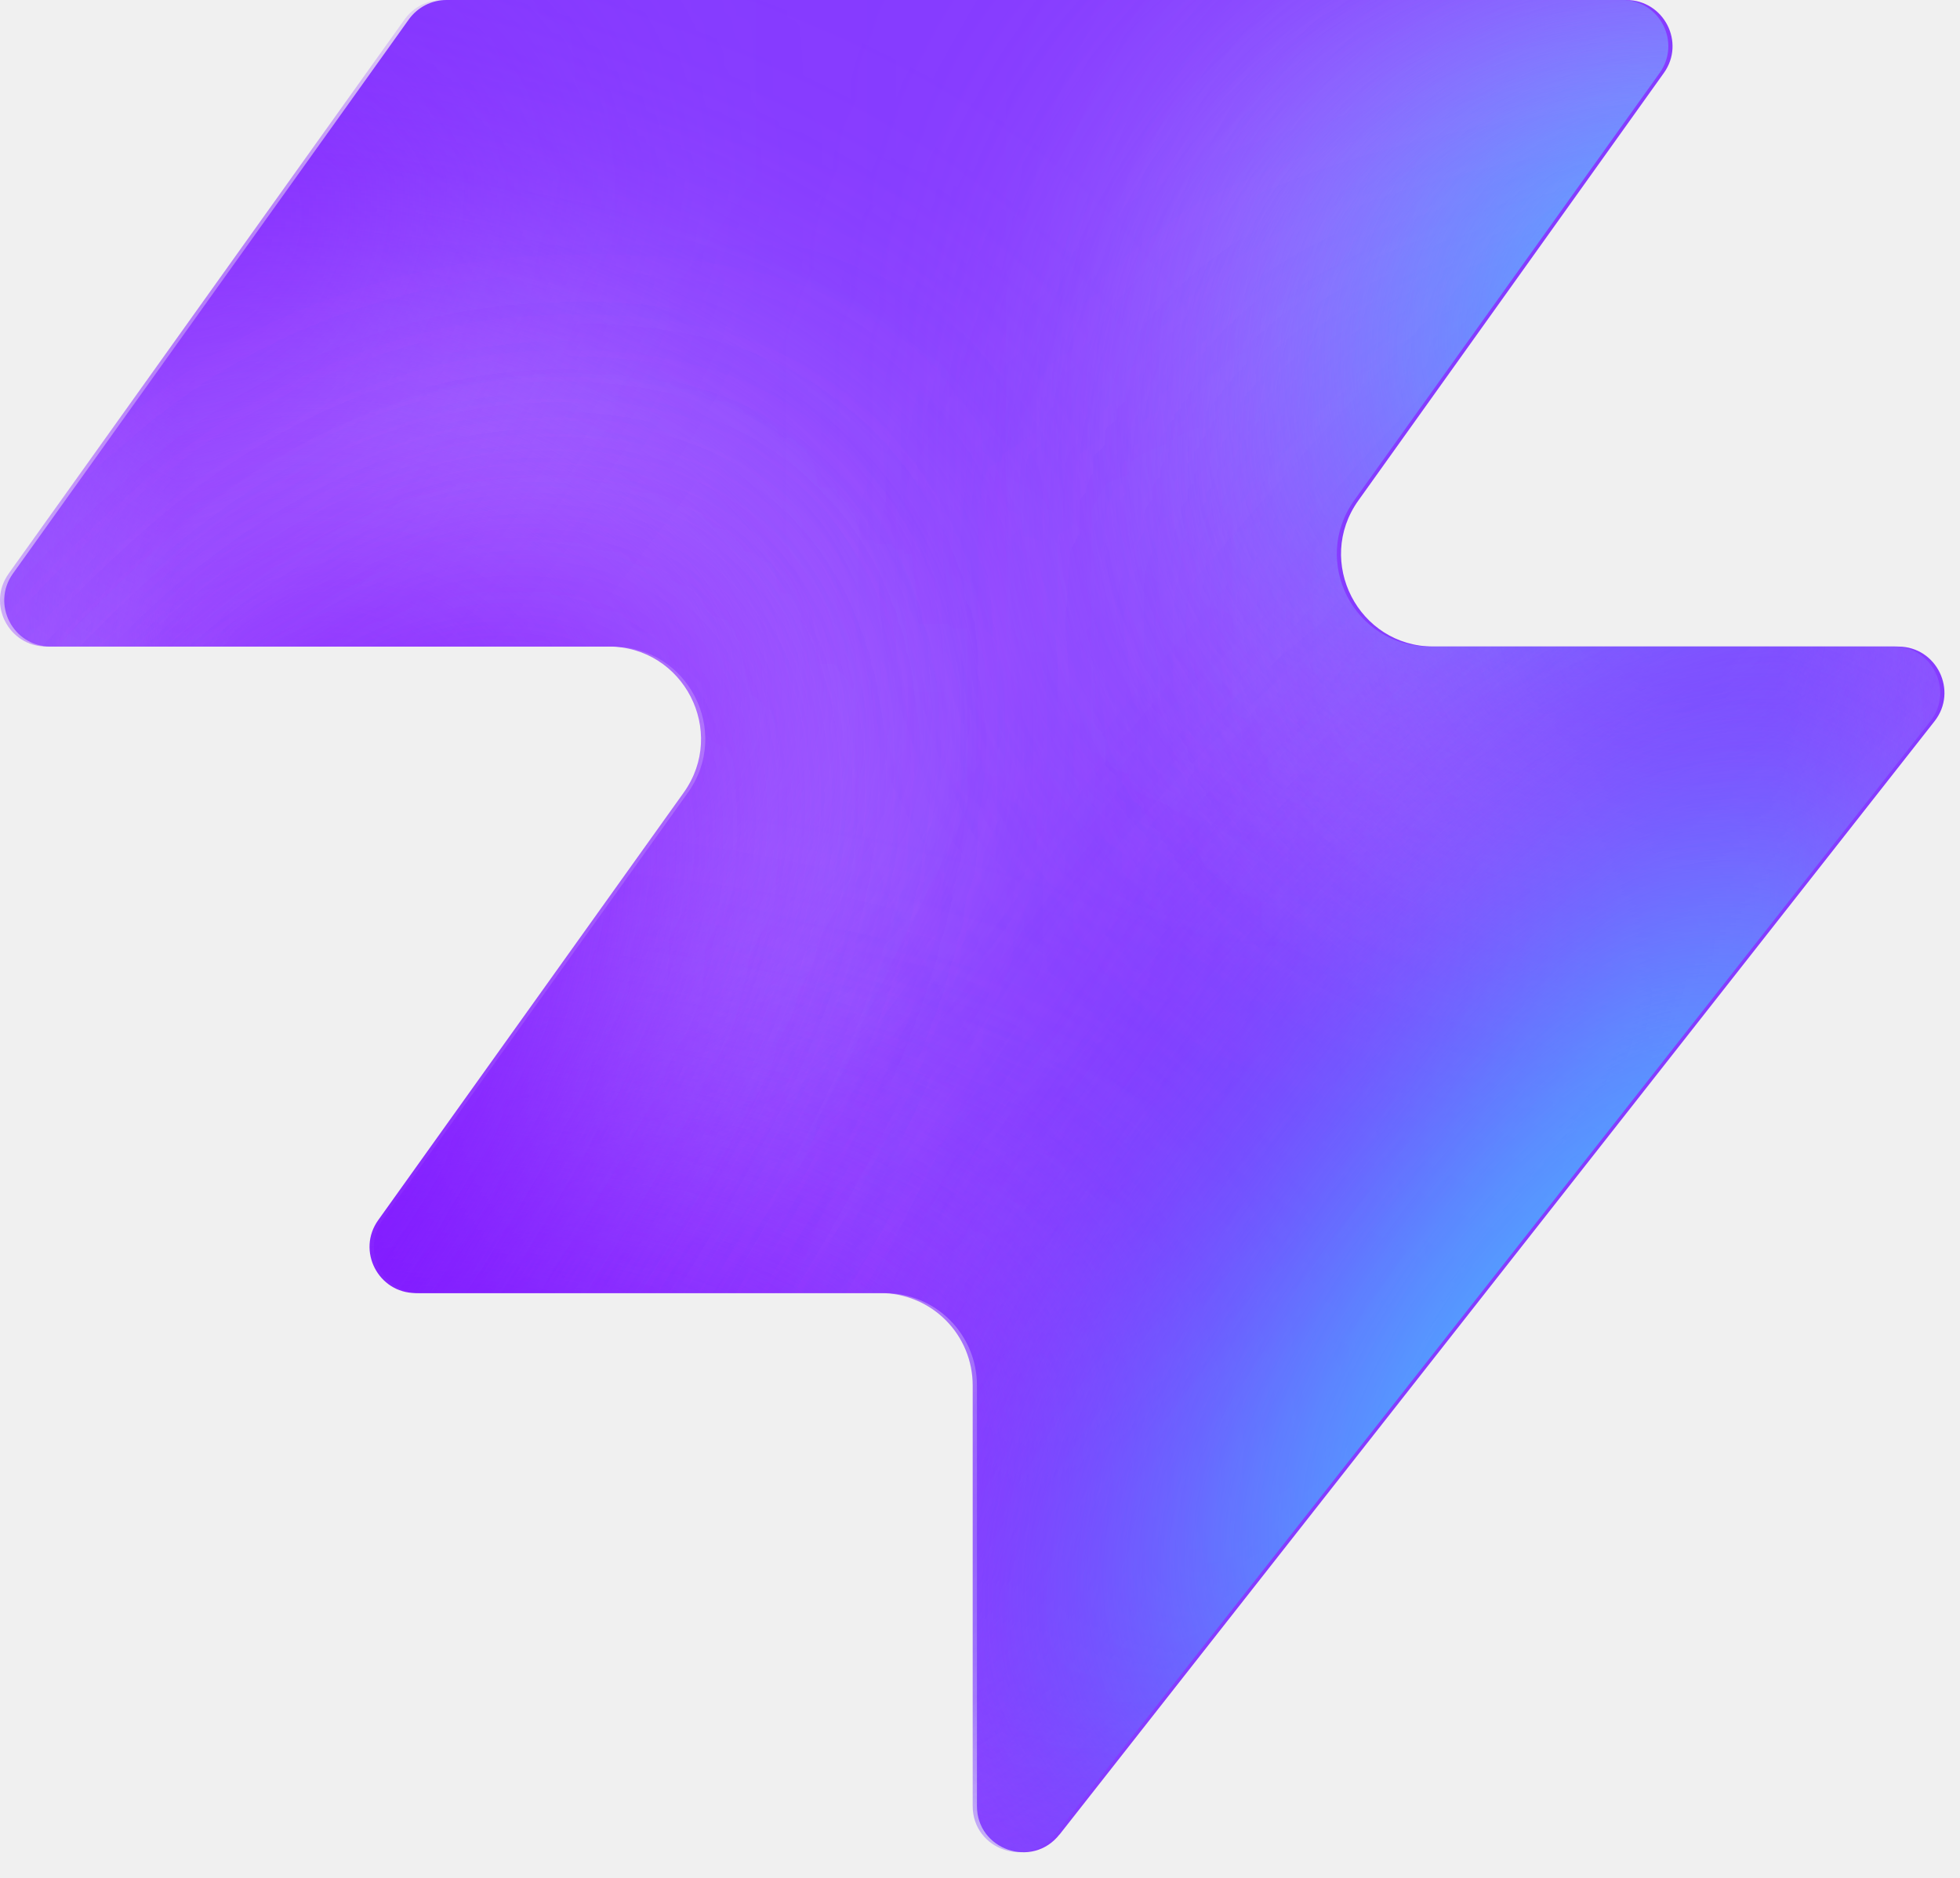
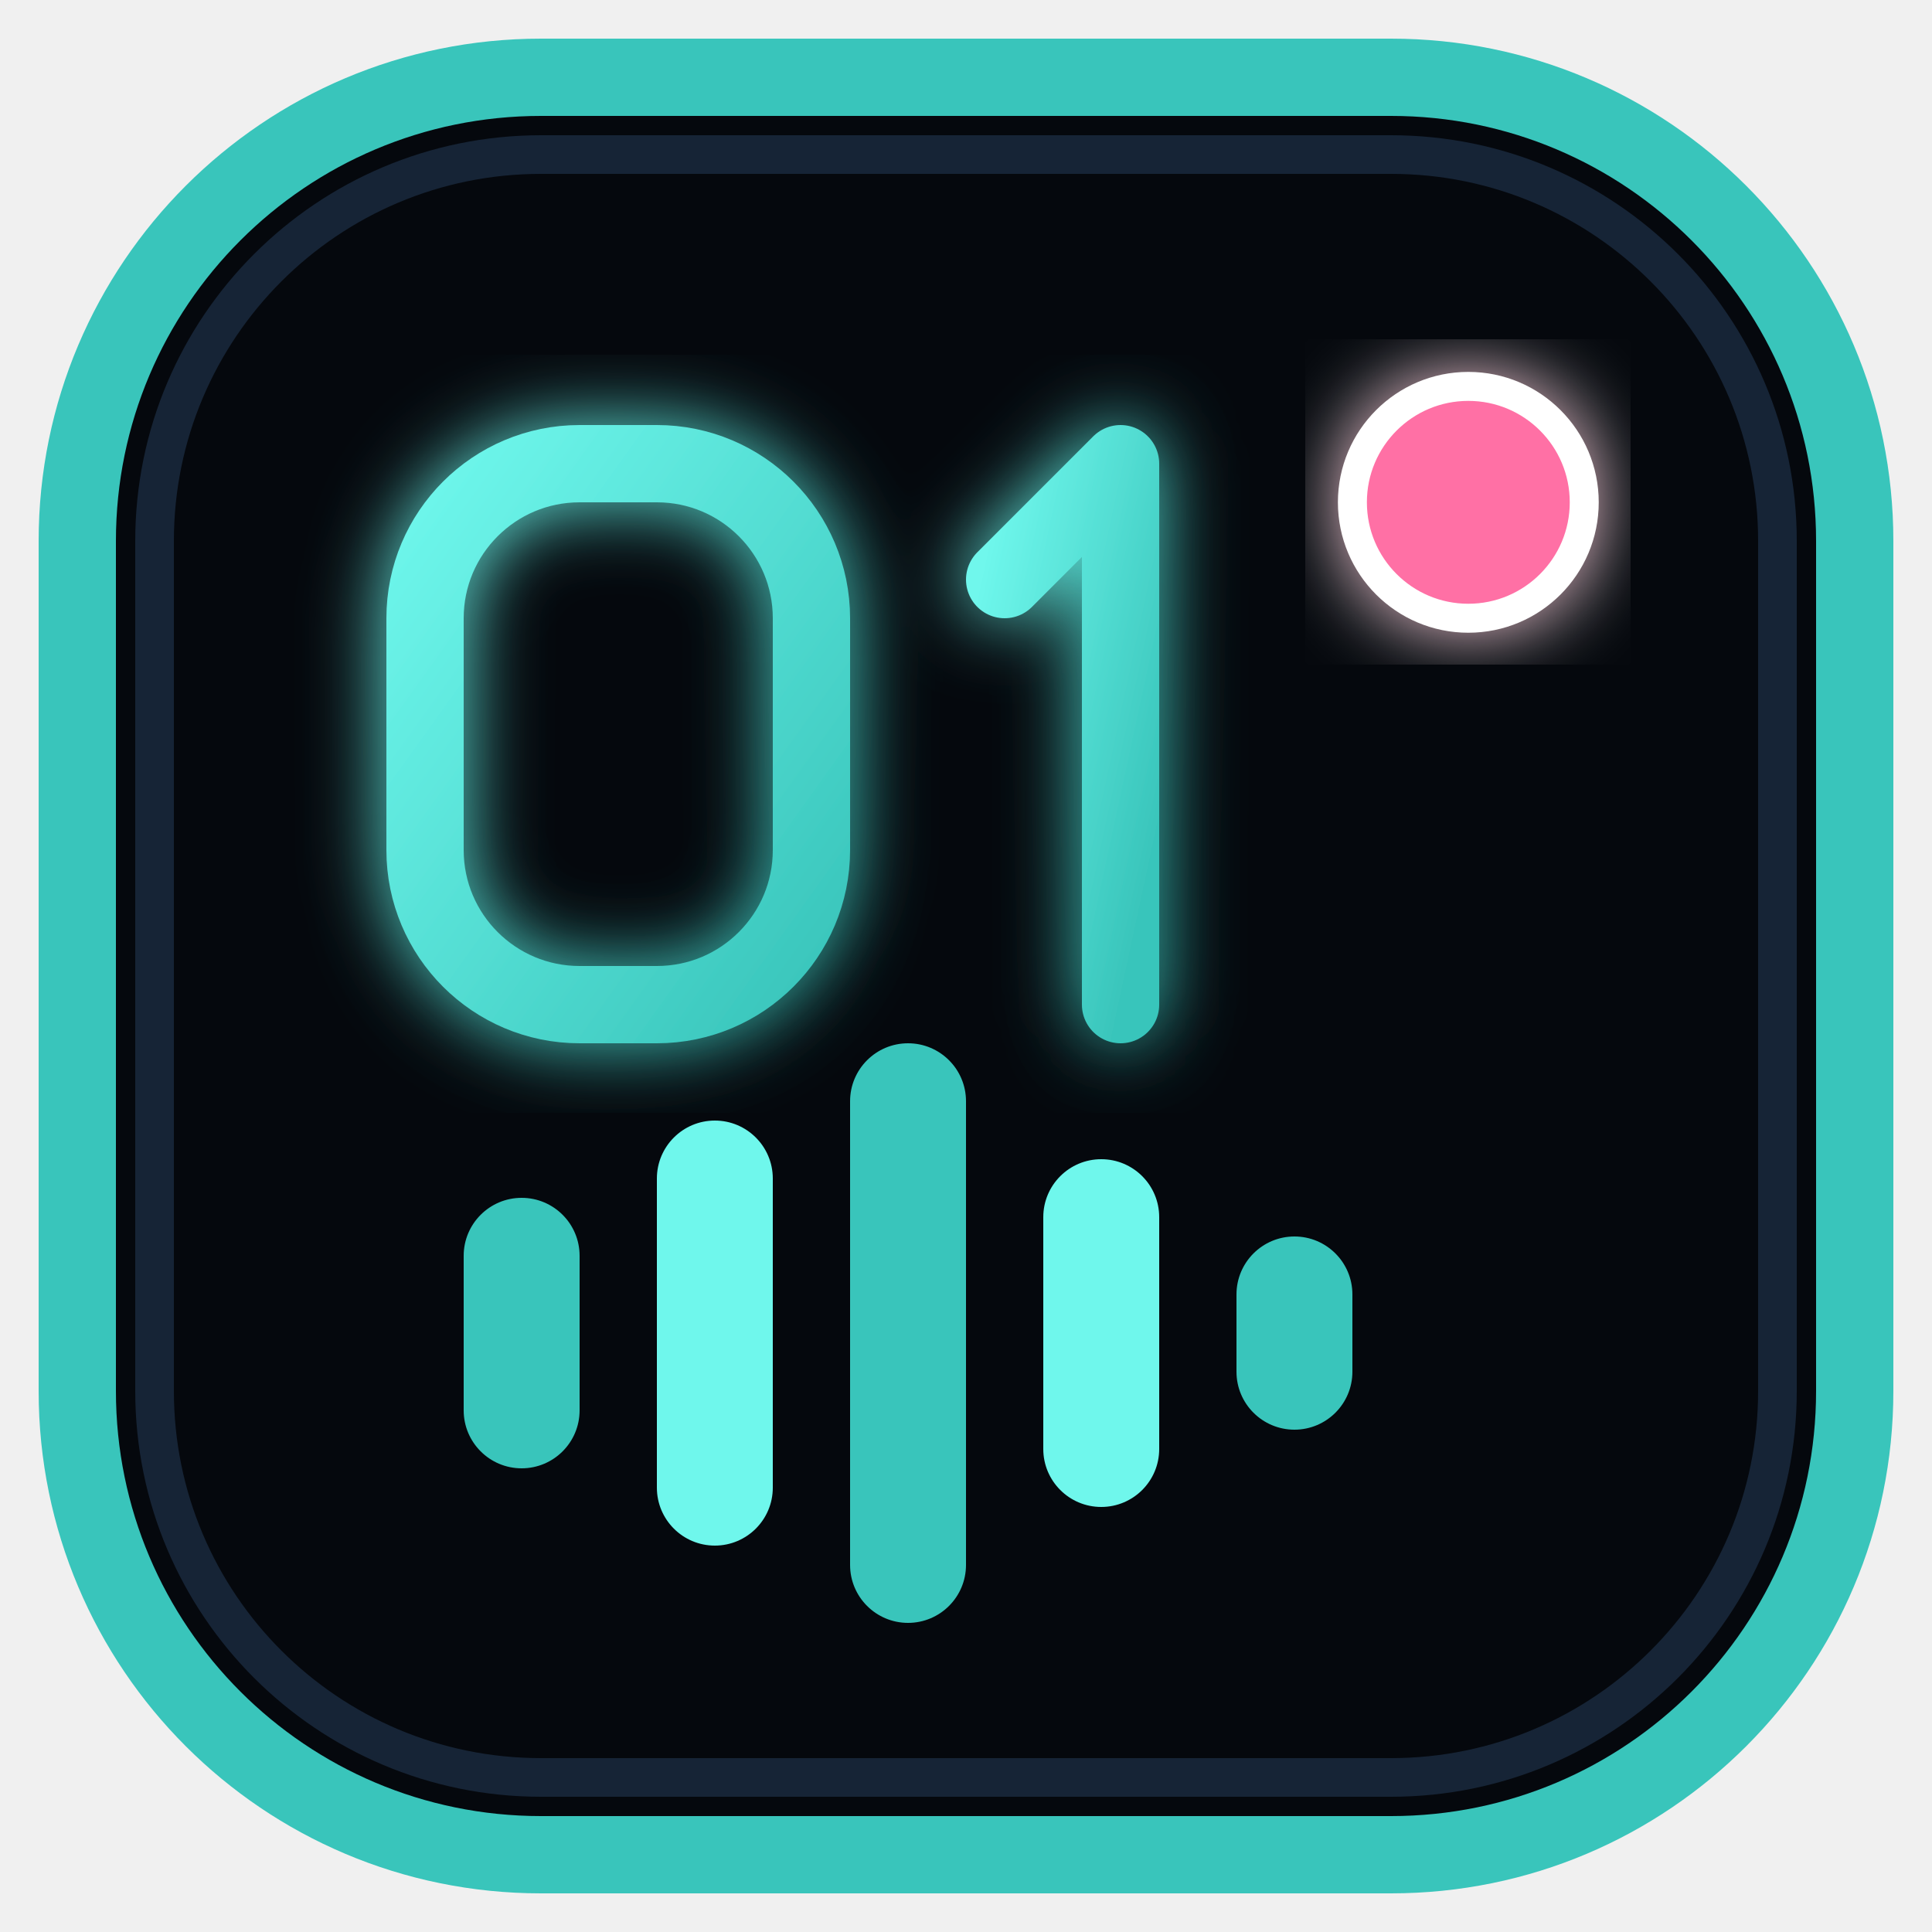
- <svg xmlns="http://www.w3.org/2000/svg" width="48" height="46" fill="none" viewBox="0 0 48 46">
-   <path fill="#863bff" d="M25.946 44.938c-.664.845-2.021.375-2.021-.698V33.937a2.26 2.26 0 0 0-2.262-2.262H10.287c-.92 0-1.456-1.04-.92-1.788l7.48-10.471c1.07-1.497 0-3.578-1.842-3.578H1.237c-.92 0-1.456-1.04-.92-1.788L10.013.474c.214-.297.556-.474.92-.474h28.894c.92 0 1.456 1.04.92 1.788l-7.48 10.471c-1.07 1.498 0 3.579 1.842 3.579h11.377c.943 0 1.473 1.088.89 1.83L25.947 44.94z" style="fill:#863bff;fill:color(display-p3 .525 .23 1);fill-opacity:1" />
-   <mask id="a" width="48" height="46" x="0" y="0" maskUnits="userSpaceOnUse" style="mask-type:alpha">
-     <path fill="#000" d="M25.842 44.938c-.664.844-2.021.375-2.021-.698V33.937a2.26 2.26 0 0 0-2.262-2.262H10.183c-.92 0-1.456-1.04-.92-1.788l7.48-10.471c1.07-1.498 0-3.579-1.842-3.579H1.133c-.92 0-1.456-1.04-.92-1.787L9.91.473c.214-.297.556-.474.92-.474h28.894c.92 0 1.456 1.04.92 1.788l-7.48 10.471c-1.07 1.498 0 3.578 1.842 3.578h11.377c.943 0 1.473 1.088.89 1.832L25.843 44.94z" style="fill:#000;fill-opacity:1" />
-   </mask>
-   <g mask="url(#a)">
-     <g filter="url(#b)">
-       <ellipse cx="5.508" cy="14.704" fill="#ede6ff" rx="5.508" ry="14.704" style="fill:#ede6ff;fill:color(display-p3 .927 .903 1);fill-opacity:1" transform="matrix(.00324 1 1 -.00324 -4.47 31.516)" />
-     </g>
-     <g filter="url(#c)">
-       <ellipse cx="10.399" cy="29.851" fill="#ede6ff" rx="10.399" ry="29.851" style="fill:#ede6ff;fill:color(display-p3 .927 .903 1);fill-opacity:1" transform="matrix(.00324 1 1 -.00324 -39.328 7.883)" />
-     </g>
-     <g filter="url(#d)">
-       <ellipse cx="5.508" cy="30.487" fill="#7e14ff" rx="5.508" ry="30.487" style="fill:#7e14ff;fill:color(display-p3 .492 .077 1);fill-opacity:1" transform="rotate(89.814 -25.913 -14.639)scale(1 -1)" />
-     </g>
-     <g filter="url(#e)">
-       <ellipse cx="5.508" cy="30.599" fill="#7e14ff" rx="5.508" ry="30.599" style="fill:#7e14ff;fill:color(display-p3 .492 .077 1);fill-opacity:1" transform="rotate(89.814 -32.644 -3.334)scale(1 -1)" />
-     </g>
-     <g filter="url(#f)">
-       <ellipse cx="5.508" cy="30.599" fill="#7e14ff" rx="5.508" ry="30.599" style="fill:#7e14ff;fill:color(display-p3 .492 .077 1);fill-opacity:1" transform="matrix(.00324 1 1 -.00324 -34.34 30.47)" />
-     </g>
-     <g filter="url(#g)">
-       <ellipse cx="14.072" cy="22.078" fill="#ede6ff" rx="14.072" ry="22.078" style="fill:#ede6ff;fill:color(display-p3 .927 .903 1);fill-opacity:1" transform="rotate(93.35 24.506 48.493)scale(-1 1)" />
-     </g>
-     <g filter="url(#h)">
-       <ellipse cx="3.47" cy="21.501" fill="#7e14ff" rx="3.47" ry="21.501" style="fill:#7e14ff;fill:color(display-p3 .492 .077 1);fill-opacity:1" transform="rotate(89.009 28.708 47.59)scale(-1 1)" />
-     </g>
-     <g filter="url(#i)">
-       <ellipse cx="3.47" cy="21.501" fill="#7e14ff" rx="3.47" ry="21.501" style="fill:#7e14ff;fill:color(display-p3 .492 .077 1);fill-opacity:1" transform="rotate(89.009 28.708 47.59)scale(-1 1)" />
-     </g>
-     <g filter="url(#j)">
-       <ellipse cx=".387" cy="8.972" fill="#7e14ff" rx="4.407" ry="29.108" style="fill:#7e14ff;fill:color(display-p3 .492 .077 1);fill-opacity:1" transform="rotate(39.51 .387 8.972)" />
-     </g>
-     <g filter="url(#k)">
-       <ellipse cx="47.523" cy="-6.092" fill="#7e14ff" rx="4.407" ry="29.108" style="fill:#7e14ff;fill:color(display-p3 .492 .077 1);fill-opacity:1" transform="rotate(37.892 47.523 -6.092)" />
-     </g>
-     <g filter="url(#l)">
-       <ellipse cx="41.412" cy="6.333" fill="#47bfff" rx="5.971" ry="9.665" style="fill:#47bfff;fill:color(display-p3 .28 .748 1);fill-opacity:1" transform="rotate(37.892 41.412 6.333)" />
-     </g>
-     <g filter="url(#m)">
-       <ellipse cx="-1.879" cy="38.332" fill="#7e14ff" rx="4.407" ry="29.108" style="fill:#7e14ff;fill:color(display-p3 .492 .077 1);fill-opacity:1" transform="rotate(37.892 -1.88 38.332)" />
-     </g>
-     <g filter="url(#n)">
-       <ellipse cx="-1.879" cy="38.332" fill="#7e14ff" rx="4.407" ry="29.108" style="fill:#7e14ff;fill:color(display-p3 .492 .077 1);fill-opacity:1" transform="rotate(37.892 -1.88 38.332)" />
-     </g>
-     <g filter="url(#o)">
-       <ellipse cx="35.651" cy="29.907" fill="#7e14ff" rx="4.407" ry="29.108" style="fill:#7e14ff;fill:color(display-p3 .492 .077 1);fill-opacity:1" transform="rotate(37.892 35.651 29.907)" />
-     </g>
-     <g filter="url(#p)">
-       <ellipse cx="38.418" cy="32.4" fill="#47bfff" rx="5.971" ry="15.297" style="fill:#47bfff;fill:color(display-p3 .28 .748 1);fill-opacity:1" transform="rotate(37.892 38.418 32.4)" />
-     </g>
-   </g>
+ <svg xmlns="http://www.w3.org/2000/svg" viewBox="0 0 100 100" width="100%" height="100%">
  <defs>
-     <filter id="b" width="60.045" height="41.654" x="-19.77" y="16.149" color-interpolation-filters="sRGB" filterUnits="userSpaceOnUse">
-       <feFlood flood-opacity="0" result="BackgroundImageFix" />
-       <feBlend in="SourceGraphic" in2="BackgroundImageFix" result="shape" />
-       <feGaussianBlur result="effect1_foregroundBlur_2002_17158" stdDeviation="7.659" />
-     </filter>
-     <filter id="c" width="90.34" height="51.437" x="-54.613" y="-7.533" color-interpolation-filters="sRGB" filterUnits="userSpaceOnUse">
-       <feFlood flood-opacity="0" result="BackgroundImageFix" />
-       <feBlend in="SourceGraphic" in2="BackgroundImageFix" result="shape" />
-       <feGaussianBlur result="effect1_foregroundBlur_2002_17158" stdDeviation="7.659" />
-     </filter>
-     <filter id="d" width="79.355" height="29.4" x="-49.64" y="2.03" color-interpolation-filters="sRGB" filterUnits="userSpaceOnUse">
-       <feFlood flood-opacity="0" result="BackgroundImageFix" />
-       <feBlend in="SourceGraphic" in2="BackgroundImageFix" result="shape" />
-       <feGaussianBlur result="effect1_foregroundBlur_2002_17158" stdDeviation="4.596" />
-     </filter>
-     <filter id="e" width="79.579" height="29.4" x="-45.045" y="20.029" color-interpolation-filters="sRGB" filterUnits="userSpaceOnUse">
-       <feFlood flood-opacity="0" result="BackgroundImageFix" />
-       <feBlend in="SourceGraphic" in2="BackgroundImageFix" result="shape" />
-       <feGaussianBlur result="effect1_foregroundBlur_2002_17158" stdDeviation="4.596" />
-     </filter>
-     <filter id="f" width="79.579" height="29.4" x="-43.513" y="21.178" color-interpolation-filters="sRGB" filterUnits="userSpaceOnUse">
-       <feFlood flood-opacity="0" result="BackgroundImageFix" />
-       <feBlend in="SourceGraphic" in2="BackgroundImageFix" result="shape" />
-       <feGaussianBlur result="effect1_foregroundBlur_2002_17158" stdDeviation="4.596" />
-     </filter>
-     <filter id="g" width="74.749" height="58.852" x="15.756" y="-17.901" color-interpolation-filters="sRGB" filterUnits="userSpaceOnUse">
-       <feFlood flood-opacity="0" result="BackgroundImageFix" />
-       <feBlend in="SourceGraphic" in2="BackgroundImageFix" result="shape" />
-       <feGaussianBlur result="effect1_foregroundBlur_2002_17158" stdDeviation="7.659" />
-     </filter>
-     <filter id="h" width="61.377" height="25.362" x="23.548" y="2.284" color-interpolation-filters="sRGB" filterUnits="userSpaceOnUse">
-       <feFlood flood-opacity="0" result="BackgroundImageFix" />
-       <feBlend in="SourceGraphic" in2="BackgroundImageFix" result="shape" />
-       <feGaussianBlur result="effect1_foregroundBlur_2002_17158" stdDeviation="4.596" />
-     </filter>
-     <filter id="i" width="61.377" height="25.362" x="23.548" y="2.284" color-interpolation-filters="sRGB" filterUnits="userSpaceOnUse">
-       <feFlood flood-opacity="0" result="BackgroundImageFix" />
-       <feBlend in="SourceGraphic" in2="BackgroundImageFix" result="shape" />
-       <feGaussianBlur result="effect1_foregroundBlur_2002_17158" stdDeviation="4.596" />
-     </filter>
-     <filter id="j" width="56.045" height="63.649" x="-27.636" y="-22.853" color-interpolation-filters="sRGB" filterUnits="userSpaceOnUse">
-       <feFlood flood-opacity="0" result="BackgroundImageFix" />
-       <feBlend in="SourceGraphic" in2="BackgroundImageFix" result="shape" />
-       <feGaussianBlur result="effect1_foregroundBlur_2002_17158" stdDeviation="4.596" />
-     </filter>
-     <filter id="k" width="54.814" height="64.646" x="20.116" y="-38.415" color-interpolation-filters="sRGB" filterUnits="userSpaceOnUse">
-       <feFlood flood-opacity="0" result="BackgroundImageFix" />
-       <feBlend in="SourceGraphic" in2="BackgroundImageFix" result="shape" />
-       <feGaussianBlur result="effect1_foregroundBlur_2002_17158" stdDeviation="4.596" />
-     </filter>
-     <filter id="l" width="33.541" height="35.313" x="24.641" y="-11.323" color-interpolation-filters="sRGB" filterUnits="userSpaceOnUse">
-       <feFlood flood-opacity="0" result="BackgroundImageFix" />
-       <feBlend in="SourceGraphic" in2="BackgroundImageFix" result="shape" />
-       <feGaussianBlur result="effect1_foregroundBlur_2002_17158" stdDeviation="4.596" />
-     </filter>
-     <filter id="m" width="54.814" height="64.646" x="-29.286" y="6.009" color-interpolation-filters="sRGB" filterUnits="userSpaceOnUse">
-       <feFlood flood-opacity="0" result="BackgroundImageFix" />
-       <feBlend in="SourceGraphic" in2="BackgroundImageFix" result="shape" />
-       <feGaussianBlur result="effect1_foregroundBlur_2002_17158" stdDeviation="4.596" />
-     </filter>
-     <filter id="n" width="54.814" height="64.646" x="-29.286" y="6.009" color-interpolation-filters="sRGB" filterUnits="userSpaceOnUse">
-       <feFlood flood-opacity="0" result="BackgroundImageFix" />
-       <feBlend in="SourceGraphic" in2="BackgroundImageFix" result="shape" />
-       <feGaussianBlur result="effect1_foregroundBlur_2002_17158" stdDeviation="4.596" />
-     </filter>
-     <filter id="o" width="54.814" height="64.646" x="8.244" y="-2.416" color-interpolation-filters="sRGB" filterUnits="userSpaceOnUse">
-       <feFlood flood-opacity="0" result="BackgroundImageFix" />
-       <feBlend in="SourceGraphic" in2="BackgroundImageFix" result="shape" />
-       <feGaussianBlur result="effect1_foregroundBlur_2002_17158" stdDeviation="4.596" />
-     </filter>
-     <filter id="p" width="39.409" height="43.623" x="18.713" y="10.588" color-interpolation-filters="sRGB" filterUnits="userSpaceOnUse">
-       <feFlood flood-opacity="0" result="BackgroundImageFix" />
-       <feBlend in="SourceGraphic" in2="BackgroundImageFix" result="shape" />
-       <feGaussianBlur result="effect1_foregroundBlur_2002_17158" stdDeviation="4.596" />
+     <linearGradient id="mikuGrad" x1="0%" y1="0%" x2="100%" y2="100%">
+       <stop offset="0%" stop-color="#6FF7EC" />
+       <stop offset="100%" stop-color="#39C5BB" />
+     </linearGradient>
+     <filter id="glow" x="-20%" y="-20%" width="140%" height="140%">
+       <feGaussianBlur stdDeviation="2" result="blur" />
+       <feMerge>
+         <feMergeNode in="blur" />
+         <feMergeNode in="SourceGraphic" />
+       </feMerge>
    </filter>
  </defs>
+   <rect x="4" y="4" width="92" height="92" rx="24" fill="#05080D" stroke="#39C5BB" stroke-width="4" />
+   <rect x="8" y="8" width="84" height="84" rx="20" fill="none" stroke="#162436" stroke-width="2" />
+   <g fill="none" stroke="url(#mikuGrad)" stroke-width="4" stroke-linecap="round" stroke-linejoin="round" filter="url(#glow)">
+     <rect x="22" y="24" width="20" height="28" rx="8" />
+     <path d="M52 30 L58 24 L58 52" />
+   </g>
+   <g fill="#39C5BB" rx="2">
+     <rect x="24" y="62" width="6" height="14" rx="3" fill="#39C5BB" />
+     <rect x="34" y="58" width="6" height="22" rx="3" fill="#6FF7EC" />
+     <rect x="44" y="54" width="6" height="30" rx="3" fill="#39C5BB" />
+     <rect x="54" y="60" width="6" height="18" rx="3" fill="#6FF7EC" />
+     <rect x="64" y="64" width="6" height="10" rx="3" fill="#39C5BB" />
+   </g>
+   <circle cx="76" cy="26" r="6" fill="#FF6FA5" stroke="#FFFFFF" stroke-width="1.5" filter="url(#glow)" />
</svg>
